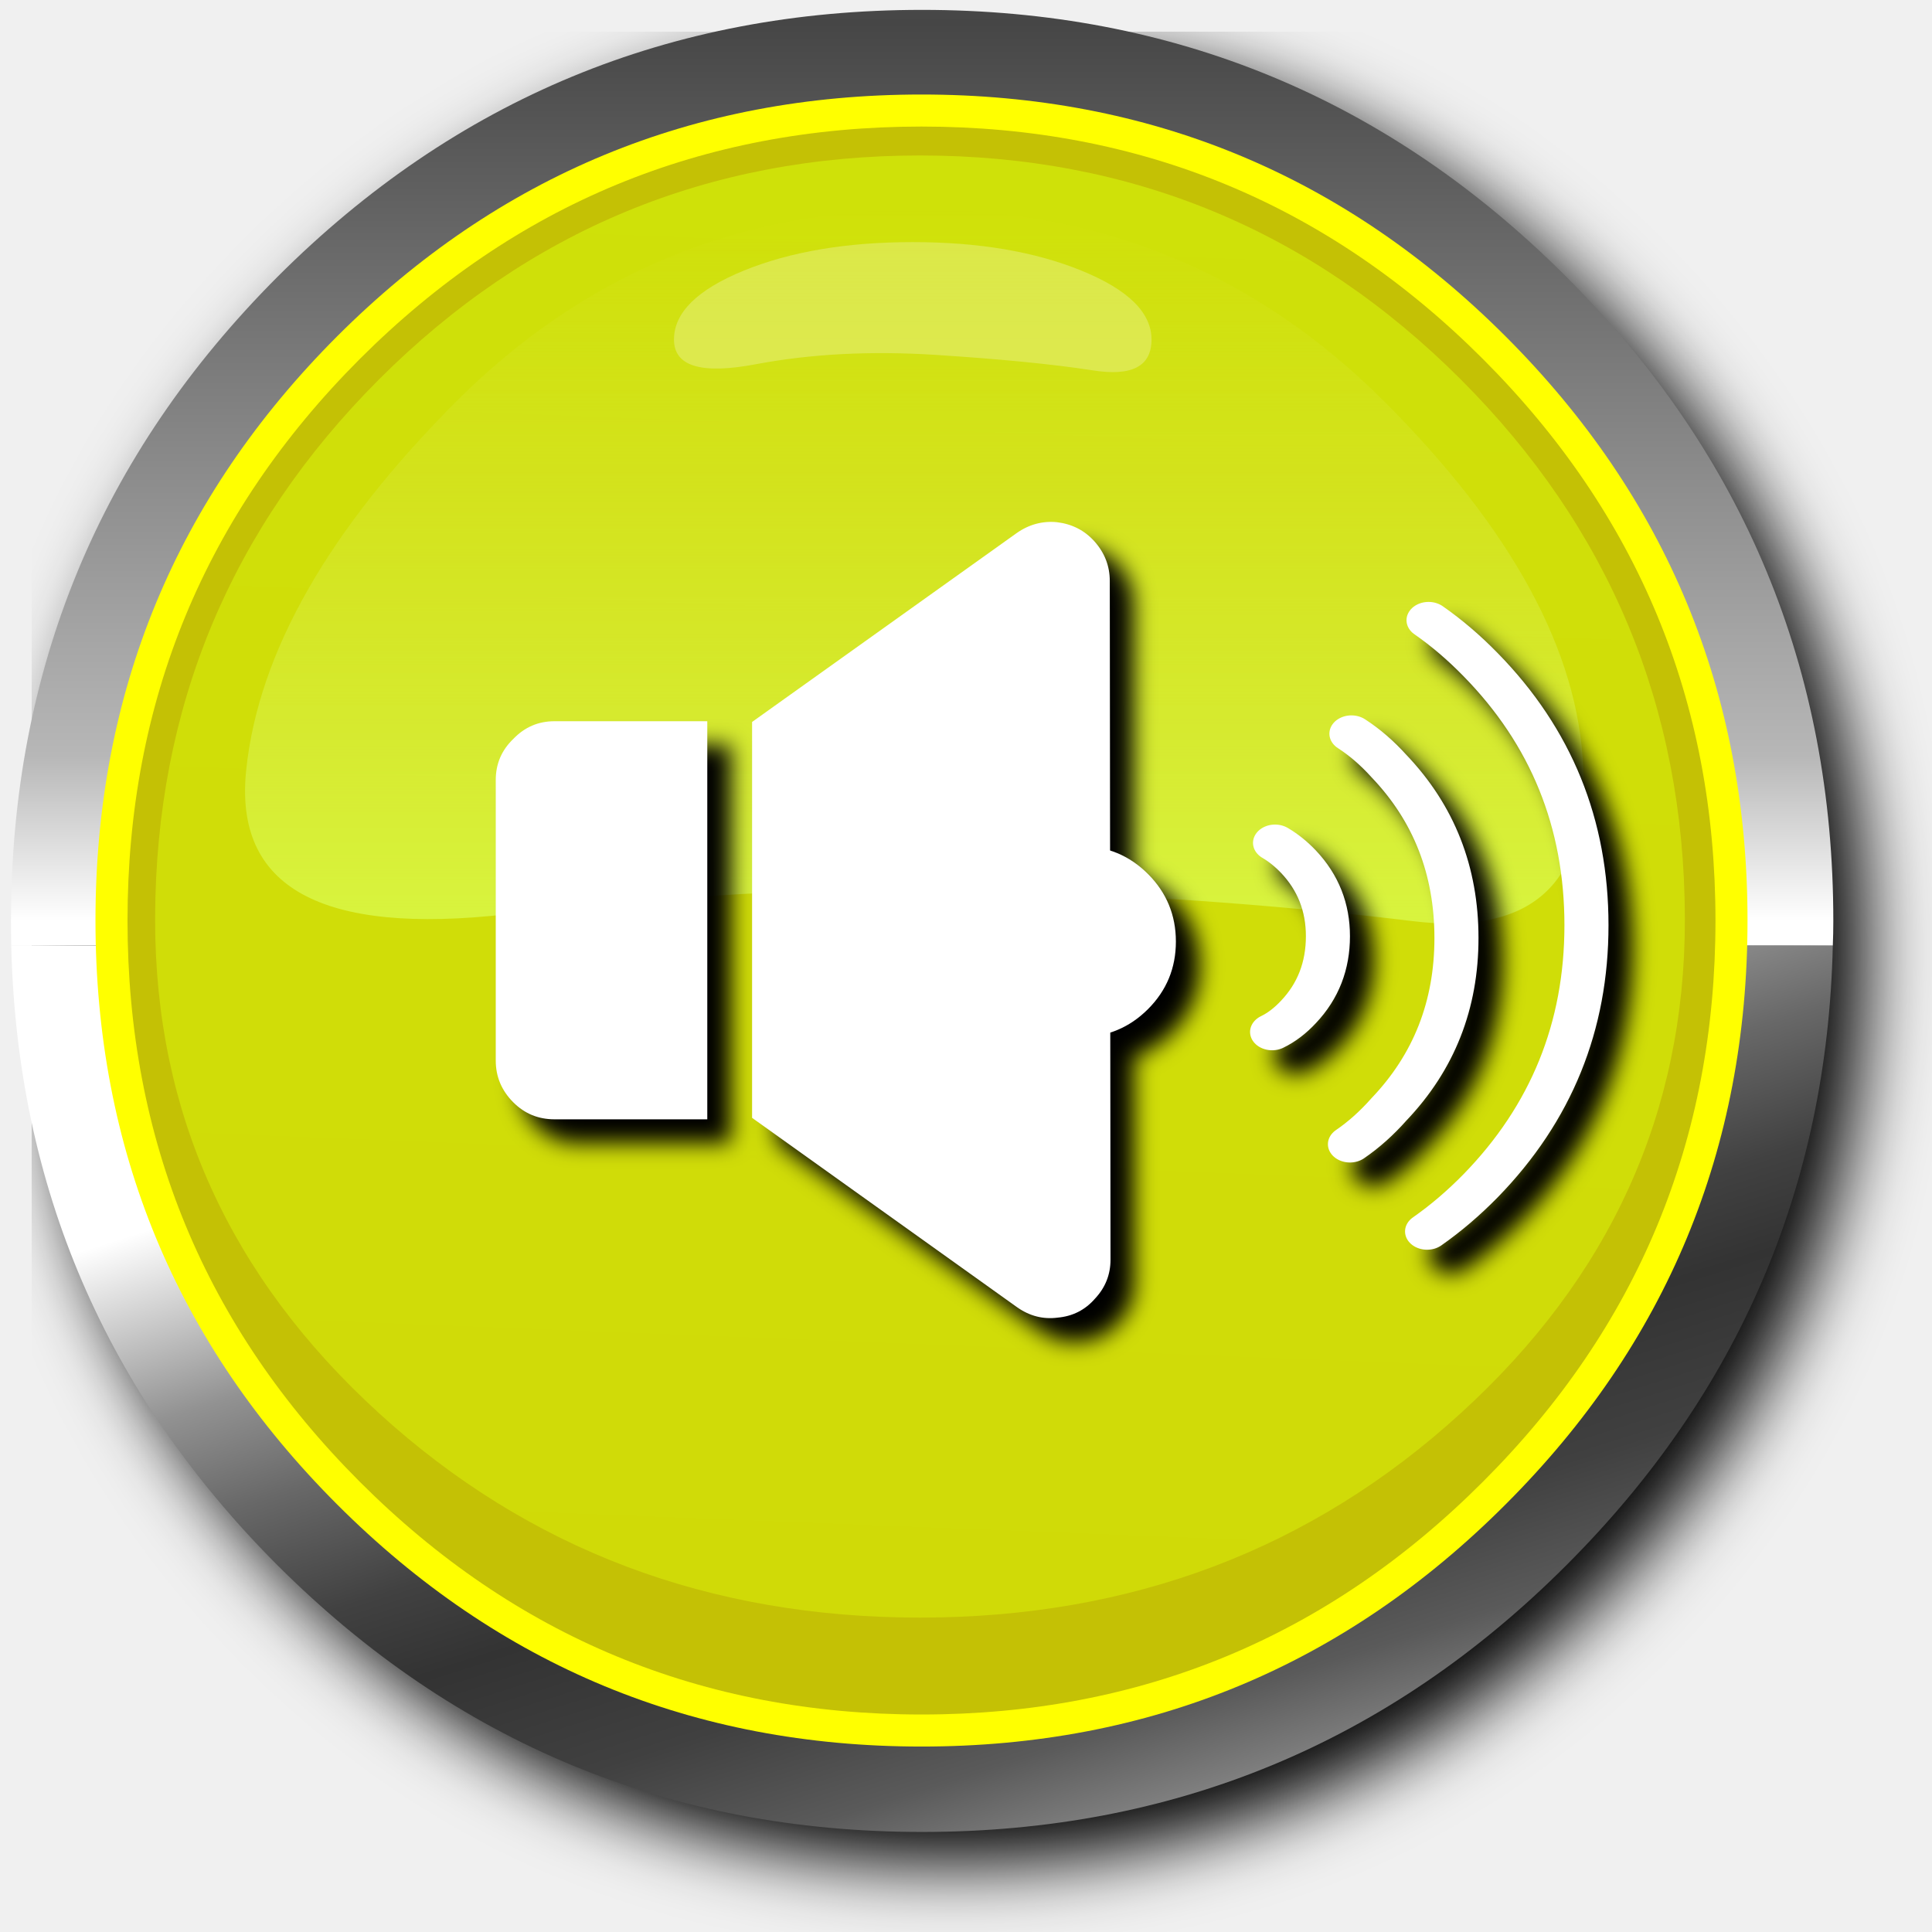
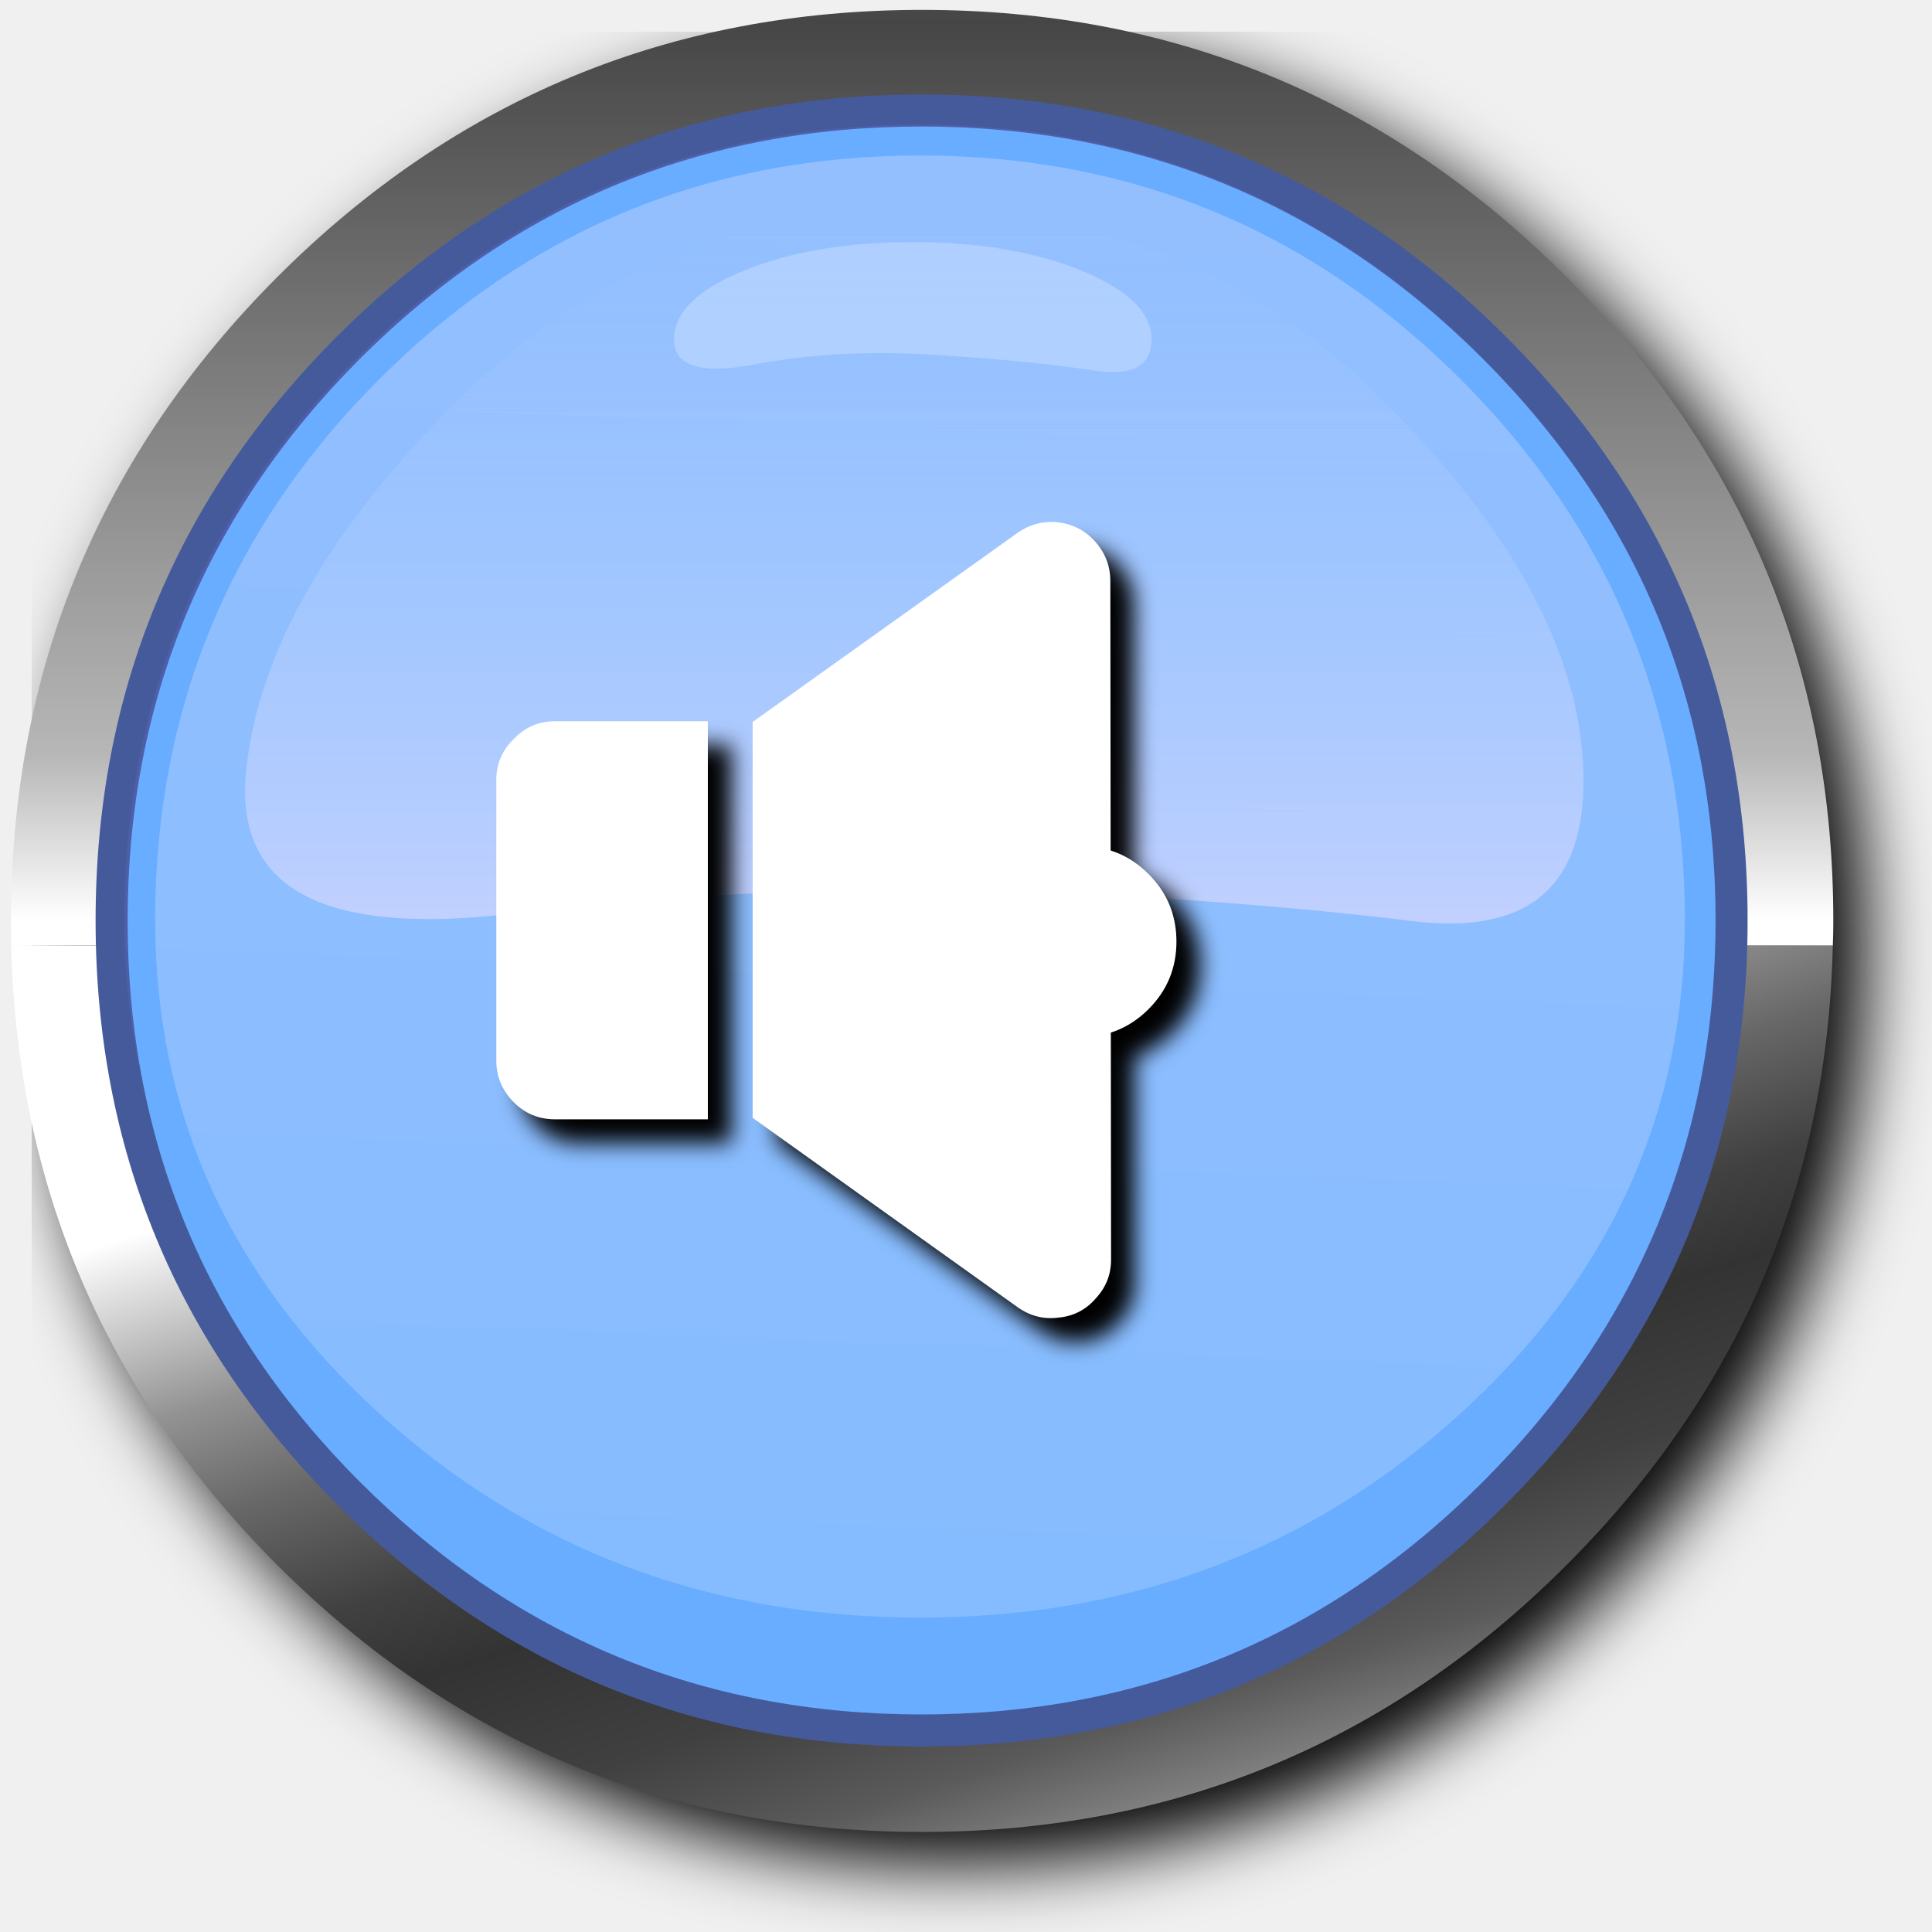
<svg xmlns="http://www.w3.org/2000/svg" xmlns:xlink="http://www.w3.org/1999/xlink" version="1.1" preserveAspectRatio="none" x="0px" y="0px" width="173px" height="173px" viewBox="0 0 173 173">
  <defs>
    <linearGradient id="Gradient_1" gradientUnits="userSpaceOnUse" x1="-24.475" y1="20.575" x2="38.475" y2="219.625" spreadMethod="pad">
      <stop offset="0%" stop-color="#FFFFFF" />
      <stop offset="9.412%" stop-color="#C5C5C5" />
      <stop offset="17.647%" stop-color="#929292" />
      <stop offset="27.843%" stop-color="#686868" />
      <stop offset="40%" stop-color="#414141" />
      <stop offset="48.627%" stop-color="#333333" />
      <stop offset="61.961%" stop-color="#404040" />
      <stop offset="73.333%" stop-color="#5A5A5A" />
      <stop offset="83.137%" stop-color="#878787" />
      <stop offset="91.765%" stop-color="#BABABA" />
      <stop offset="100%" stop-color="#FFFFFF" />
    </linearGradient>
    <linearGradient id="Gradient_2" gradientUnits="userSpaceOnUse" x1="28.9" y1="-335.925" x2="28.9" y2="-0.075" spreadMethod="pad">
      <stop offset="0%" stop-color="#FFFFFF" />
      <stop offset="12.941%" stop-color="#969696" />
      <stop offset="46.667%" stop-color="#464646" />
      <stop offset="90.196%" stop-color="#B7B7B7" />
      <stop offset="100%" stop-color="#FFFFFF" />
    </linearGradient>
    <linearGradient id="Gradient_3" gradientUnits="userSpaceOnUse" x1="-5.575" y1="139.15" x2="5.875" y2="-152.55" spreadMethod="pad">
      <stop offset="0%" stop-color="#FFCC00" />
      <stop offset="100%" stop-color="#FFD400" />
    </linearGradient>
    <linearGradient id="Gradient_4" gradientUnits="userSpaceOnUse" x1="-0.15" y1="13" x2="-0.15" y2="-144.7" spreadMethod="pad">
      <stop offset="0%" stop-color="#FFED39" />
      <stop offset="100%" stop-color="#FFD739" stop-opacity="0" />
    </linearGradient>
    <filter id="Filter_1" x="-20%" y="-20%" width="140%" height="140%" color-interpolation-filters="sRGB">
      <feFlood flood-color="#000000" flood-opacity="1" in="SourceGraphic" result="result1" />
      <feComposite in2="SourceGraphic" in="result1" operator="in" result="result2" />
      <feGaussianBlur in="result2" stdDeviation="3.333,3.333" result="result3" />
      <feOffset dx="2.828" dy="2.828" in="result3" result="result4" />
      <feComposite in2="result4" in="SourceGraphic" operator="over" result="result5" />
    </filter>
    <filter id="Filter_2" x="-20%" y="-20%" width="140%" height="140%" color-interpolation-filters="sRGB">
-       <feColorMatrix in="SourceGraphic" type="matrix" values="2.258 -0.299 0.64 0 -0.398 0.171 2.596 -0.167 0 -0.398 -0.448 0.654 2.394 0 -0.398 0 0 0 1 0 " result="result1" />
+       <feColorMatrix in="SourceGraphic" type="matrix" values="-0.239 0.438 0.042 0 0.186 0.116 0.083 0.042 0 0.186 0.116 0.438 -0.313 0 0.186 0 0 0 1 0 " result="result1" />
    </filter>
    <filter id="Filter_3" x="-20%" y="-20%" width="140%" height="140%" color-interpolation-filters="sRGB">
-       <feColorMatrix in="SourceGraphic" type="matrix" values="0.888 -0.09 0.202 0 0 0.057 0.995 -0.052 0 0 -0.138 0.209 0.929 0 0 0 0 0 1 0 " result="result1" />
+       <feColorMatrix in="SourceGraphic" type="matrix" values="-0.98 1.878 0.102 0 0 0.471 0.334 0.196 0 0 0.543 1.767 -1.31 0 0 0 0 0 1 0 " result="result1" />
    </filter>
    <filter id="Filter_4" x="-20%" y="-20%" width="140%" height="140%" color-interpolation-filters="sRGB">
      <feFlood flood-color="#000000" flood-opacity="1" in="SourceGraphic" result="result1" />
      <feComposite in2="SourceGraphic" in="result1" operator="in" result="result2" />
      <feGaussianBlur in="result2" stdDeviation="1,1" result="result3" />
      <feOffset dx="2.121" dy="2.121" in="result3" result="result4" />
      <feComposite in2="result4" in="SourceGraphic" operator="over" result="result5" />
    </filter>
    <g id="Symbol_5_0_Layer0_0_FILL">
      <path fill="url(#Gradient_1)" stroke="none" d=" M 0 181.8 Q 75.35 181.8 128.55 128.6 180.1 77.1 181.75 4.9 L -181.75 4.9 Q -180.05 77.1 -128.6 128.6 -75.3 181.8 0 181.8 Z" />
      <path fill="url(#Gradient_2)" stroke="none" d=" M 128.55 -128.55 Q 75.35 -181.8 0 -181.8 -75.3 -181.8 -128.6 -128.55 -181.8 -75.25 -181.8 0 -181.8 2.5 -181.75 4.9 L 181.75 4.9 Q 181.85 2.5 181.85 0 181.85 -75.25 128.55 -128.55 Z" />
    </g>
    <g id="Symbol_25_0_Layer1_0_FILL">
-       <path fill="#EFB400" stroke="none" d=" M 107.75 152.45 Q 52.25 152.45 13 191.65 -26.2 230.9 -26.2 286.4 -26.2 341.9 13 381.1 52.25 420.35 107.75 420.35 163.25 420.35 202.45 381.1 241.7 341.9 241.7 286.4 241.7 230.9 202.45 191.65 163.25 152.45 107.75 152.45 Z" />
+       <path fill="#EFB400" stroke="none" d=" M 114.3 -114.35 Q 67 -161.65 0 -161.65 -67 -161.65 -114.35 -114.35 -161.65 -66.95 -161.65 0.05 -161.65 67 -114.35 114.35 -67 161.7 0 161.7 67 161.7 114.3 114.35 161.7 67 161.7 0.05 161.7 -66.95 114.3 -114.35 Z" />
    </g>
    <g id="Symbol_25_0_Layer1_1_FILL">
      <path fill="#FFCC00" stroke="none" d=" M 259.1 162.3 Q 219.9 123.1 164.4 123.1 108.9 123.1 69.65 162.3 30.644 201.355 30.45 256.5 30.45 256.75 30.45 257 30.45 307.6 69.65 343.35 108.9 379.15 164.4 379.15 219.9 379.15 259.1 343.35 298.35 307.6 298.35 257 298.35 256.75 298.35 256.5 298.155 201.355 259.1 162.3 Z" />
    </g>
    <g id="Symbol_25_0_Layer1_2_FILL">
      <path fill="url(#Gradient_3)" stroke="none" d=" M 152.7 -0.05 Q 152.7 -0.35 152.7 -0.65 152.45 -63.5 107.95 -108 63.25 -152.7 0 -152.7 -63.25 -152.7 -108 -108 -152.45 -63.5 -152.7 -0.65 -152.7 -0.35 -152.7 -0.05 -152.7 57.65 -108 98.4 -63.25 139.2 0 139.2 63.25 139.2 107.95 98.4 152.7 57.65 152.7 -0.05 Z" />
    </g>
    <g id="Symbol_25_0_Layer1_3_FILL">
      <path fill="url(#Gradient_4)" stroke="none" d=" M 134.75 -31 Q 133.35 -66.55 94.2 -105.7 55.1 -144.75 -0.2 -144.75 -55.55 -144.75 -94.7 -105.7 -133.75 -66.55 -137.5 -30.65 -141.3 5.25 -84.3 -1.25 -27.3 -7.75 18.25 -6 63.75 -4.3 99.95 0.15 136.15 4.6 134.75 -31 Z" />
    </g>
    <g id="Symbol_25_0_Layer1_4_FILL">
      <path fill="#FFFFFF" fill-opacity="0.247" stroke="none" d=" M 193.2 141.1 Q 180.7 136 163.05 136 145.35 136 132.85 141.1 120.4 146.2 120.4 153.4 120.394 160.606 135.1 157.8 149.867 155.032 167.2 156.15 184.583 157.268 195.15 158.9 205.705 160.594 205.7 153.4 205.7 146.2 193.2 141.1 Z" />
    </g>
-     <g id="Symbol_14_copy_2_0_Layer0_0_FILL">
+     <g id="Symbol_14_copy_0_Layer0_0_FILL">
      <path fill="#FFFFFF" stroke="none" d=" M -38.7 -13.8 Q -39.9 -12.65 -39.9 -11 L -39.9 8.1 Q -39.9 9.75 -38.7 10.95 -37.55 12.1 -35.9 12.1 L -25.5 12.1 -25.5 -15 -35.9 -15 Q -37.55 -15 -38.7 -13.8 Z" />
    </g>
-     <g id="Symbol_14_copy_2_0_Layer0_1_FILL">
+     <g id="Symbol_14_copy_0_Layer0_1_FILL">
      <path fill="#FFFFFF" stroke="none" d=" M -2.85 -4.1 Q -4.75 -6 -7.45 -6 -10.15 -6 -12.05 -4.1 -13.95 -2.2 -13.95 0.5 -13.95 3.2 -12.05 5.1 -10.15 7 -7.45 7 -4.75 7 -2.85 5.1 -0.95 3.2 -0.95 0.5 -0.95 -2.2 -2.85 -4.1 Z" />
    </g>
-     <g id="Symbol_14_copy_2_0_Layer0_2_FILL">
+     <g id="Symbol_14_copy_0_Layer0_2_FILL">
      <path fill="#FFFFFF" stroke="none" d=" M 2.35 -24.5 Q 2.351 -26.026 1.3 -27.2 0.296 -28.315 -1.25 -28.5 -2.738 -28.641 -4 -27.75 L -22 -14.9 -22 12.05 -3.95 24.95 Q -2.68 25.841 -1.2 25.65 0.343 25.513 1.35 24.35 2.4 23.226 2.4 21.7 L 2.35 -24.5 Z" />
    </g>
-     <path id="Symbol_14_copy_2_0_Layer1_0_1_STROKES" stroke="#FFFFFF" stroke-width="3" stroke-linejoin="round" stroke-linecap="round" fill="none" d=" M 1.5 -7.85 Q 2.35 -7.25 3.1 -6.3 5.1 -3.75 5.1 -0.2 5.1 3.45 3.1 6 2.25 7.1 1.3 7.65 M 6.7 -16.8 Q 8.05 -15.75 9.25 -14.15 13.85 -8.35 13.85 -0.05 13.85 8.2 9.25 14 8 15.7 6.6 16.85 M 11.95 -26.1 Q 13.8 -24.55 15.5 -22.45 22.7 -13.6 22.7 -1.1 22.7 11.35 15.5 20.25 13.75 22.4 11.85 24" />
  </defs>
  <g transform="matrix( 0.4487305, 0, 0, 0.4487305, 82.4,82.4) ">
    <g filter="url(#Filter_1)" transform="matrix( 2.2285, 0, 0, 2.2285, -183.6,-183.6) ">
      <g transform="matrix( 0.4487305, 0, 0, 0.4487305, 82.55,82.45) ">
        <g transform="matrix( 1, 0, 0, 1, 0,0) ">
          <use xlink:href="#Symbol_5_0_Layer0_0_FILL" />
        </g>
      </g>
    </g>
    <g filter="url(#Filter_2)" transform="matrix( 2.2285, 0, 0, 2.2285, -183.6,-183.6) ">
      <g transform="matrix( 0.457489, 0, 0, 0.457489, 82.5,82.4) ">
-         <g transform="matrix( 1.207001, 0, 0, 1.207001, -130.05,-345.65) ">
+         <g transform="matrix( 1, 0, 0, 1, 0,0) ">
          <use xlink:href="#Symbol_25_0_Layer1_0_FILL" />
        </g>
        <g transform="matrix( 1.139984, 0, 0, 1.139984, -187.65,-293.15) ">
          <use xlink:href="#Symbol_25_0_Layer1_1_FILL" />
        </g>
        <g transform="matrix( 1.019989, 0, 0, 1.019989, -0.3,0) ">
          <use xlink:href="#Symbol_25_0_Layer1_2_FILL" />
        </g>
        <g transform="matrix( 1, 0, 0, 1, 0,0) ">
          <use xlink:href="#Symbol_25_0_Layer1_3_FILL" />
        </g>
        <g transform="matrix( 1.139984, 0, 0, 1.139984, -187.65,-293.15) ">
          <use xlink:href="#Symbol_25_0_Layer1_4_FILL" />
        </g>
      </g>
    </g>
    <g filter="url(#Filter_3)" transform="matrix( 2.2285, 0, 0, 2.2285, -183.6,-183.6) ">
      <g transform="matrix( 0.439743, 0, 0, 0.439743, 82.5,82.4) ">
-         <g transform="matrix( 1.207001, 0, 0, 1.207001, -130.05,-345.65) ">
+         <g transform="matrix( 1, 0, 0, 1, 0,0) ">
          <use xlink:href="#Symbol_25_0_Layer1_0_FILL" />
        </g>
        <g transform="matrix( 1.139984, 0, 0, 1.139984, -187.65,-293.15) ">
          <use xlink:href="#Symbol_25_0_Layer1_1_FILL" />
        </g>
        <g transform="matrix( 1.019989, 0, 0, 1.019989, -0.3,0) ">
          <use xlink:href="#Symbol_25_0_Layer1_2_FILL" />
        </g>
        <g transform="matrix( 1, 0, 0, 1, 0,0) ">
          <use xlink:href="#Symbol_25_0_Layer1_3_FILL" />
        </g>
        <g transform="matrix( 1.139984, 0, 0, 1.139984, -187.65,-293.15) ">
          <use xlink:href="#Symbol_25_0_Layer1_4_FILL" />
        </g>
      </g>
    </g>
    <g filter="url(#Filter_4)" transform="matrix( 2.2285, 0, 0, 2.2285, -183.6,-183.6) ">
-       <g transform="matrix( 1.315384, 0, 0, 1.315384, 105.15,84.3) ">
-         <g transform="matrix( 1, 0, 0, 0.8305054, 5.35,-0.2) ">
-           <use xlink:href="#Symbol_14_copy_2_0_Layer1_0_1_STROKES" />
-         </g>
+       <g transform="matrix( 1.315384, 0, 0, 1.315384, 105.2,84.3) ">
        <g transform="matrix( 1, 0, 0, 1, -6.3,0) ">
-           <use xlink:href="#Symbol_14_copy_2_0_Layer0_0_FILL" />
+           <use xlink:href="#Symbol_14_copy_0_Layer0_0_FILL" />
        </g>
        <g transform="matrix( 1, 0, 0, 1, 1.05,-0.5) ">
-           <use xlink:href="#Symbol_14_copy_2_0_Layer0_1_FILL" />
+           <use xlink:href="#Symbol_14_copy_0_Layer0_1_FILL" />
        </g>
        <g transform="matrix( 1, 0, 0, 1, -6.75,-0.05) ">
-           <use xlink:href="#Symbol_14_copy_2_0_Layer0_2_FILL" />
+           <use xlink:href="#Symbol_14_copy_0_Layer0_2_FILL" />
        </g>
      </g>
    </g>
  </g>
</svg>
